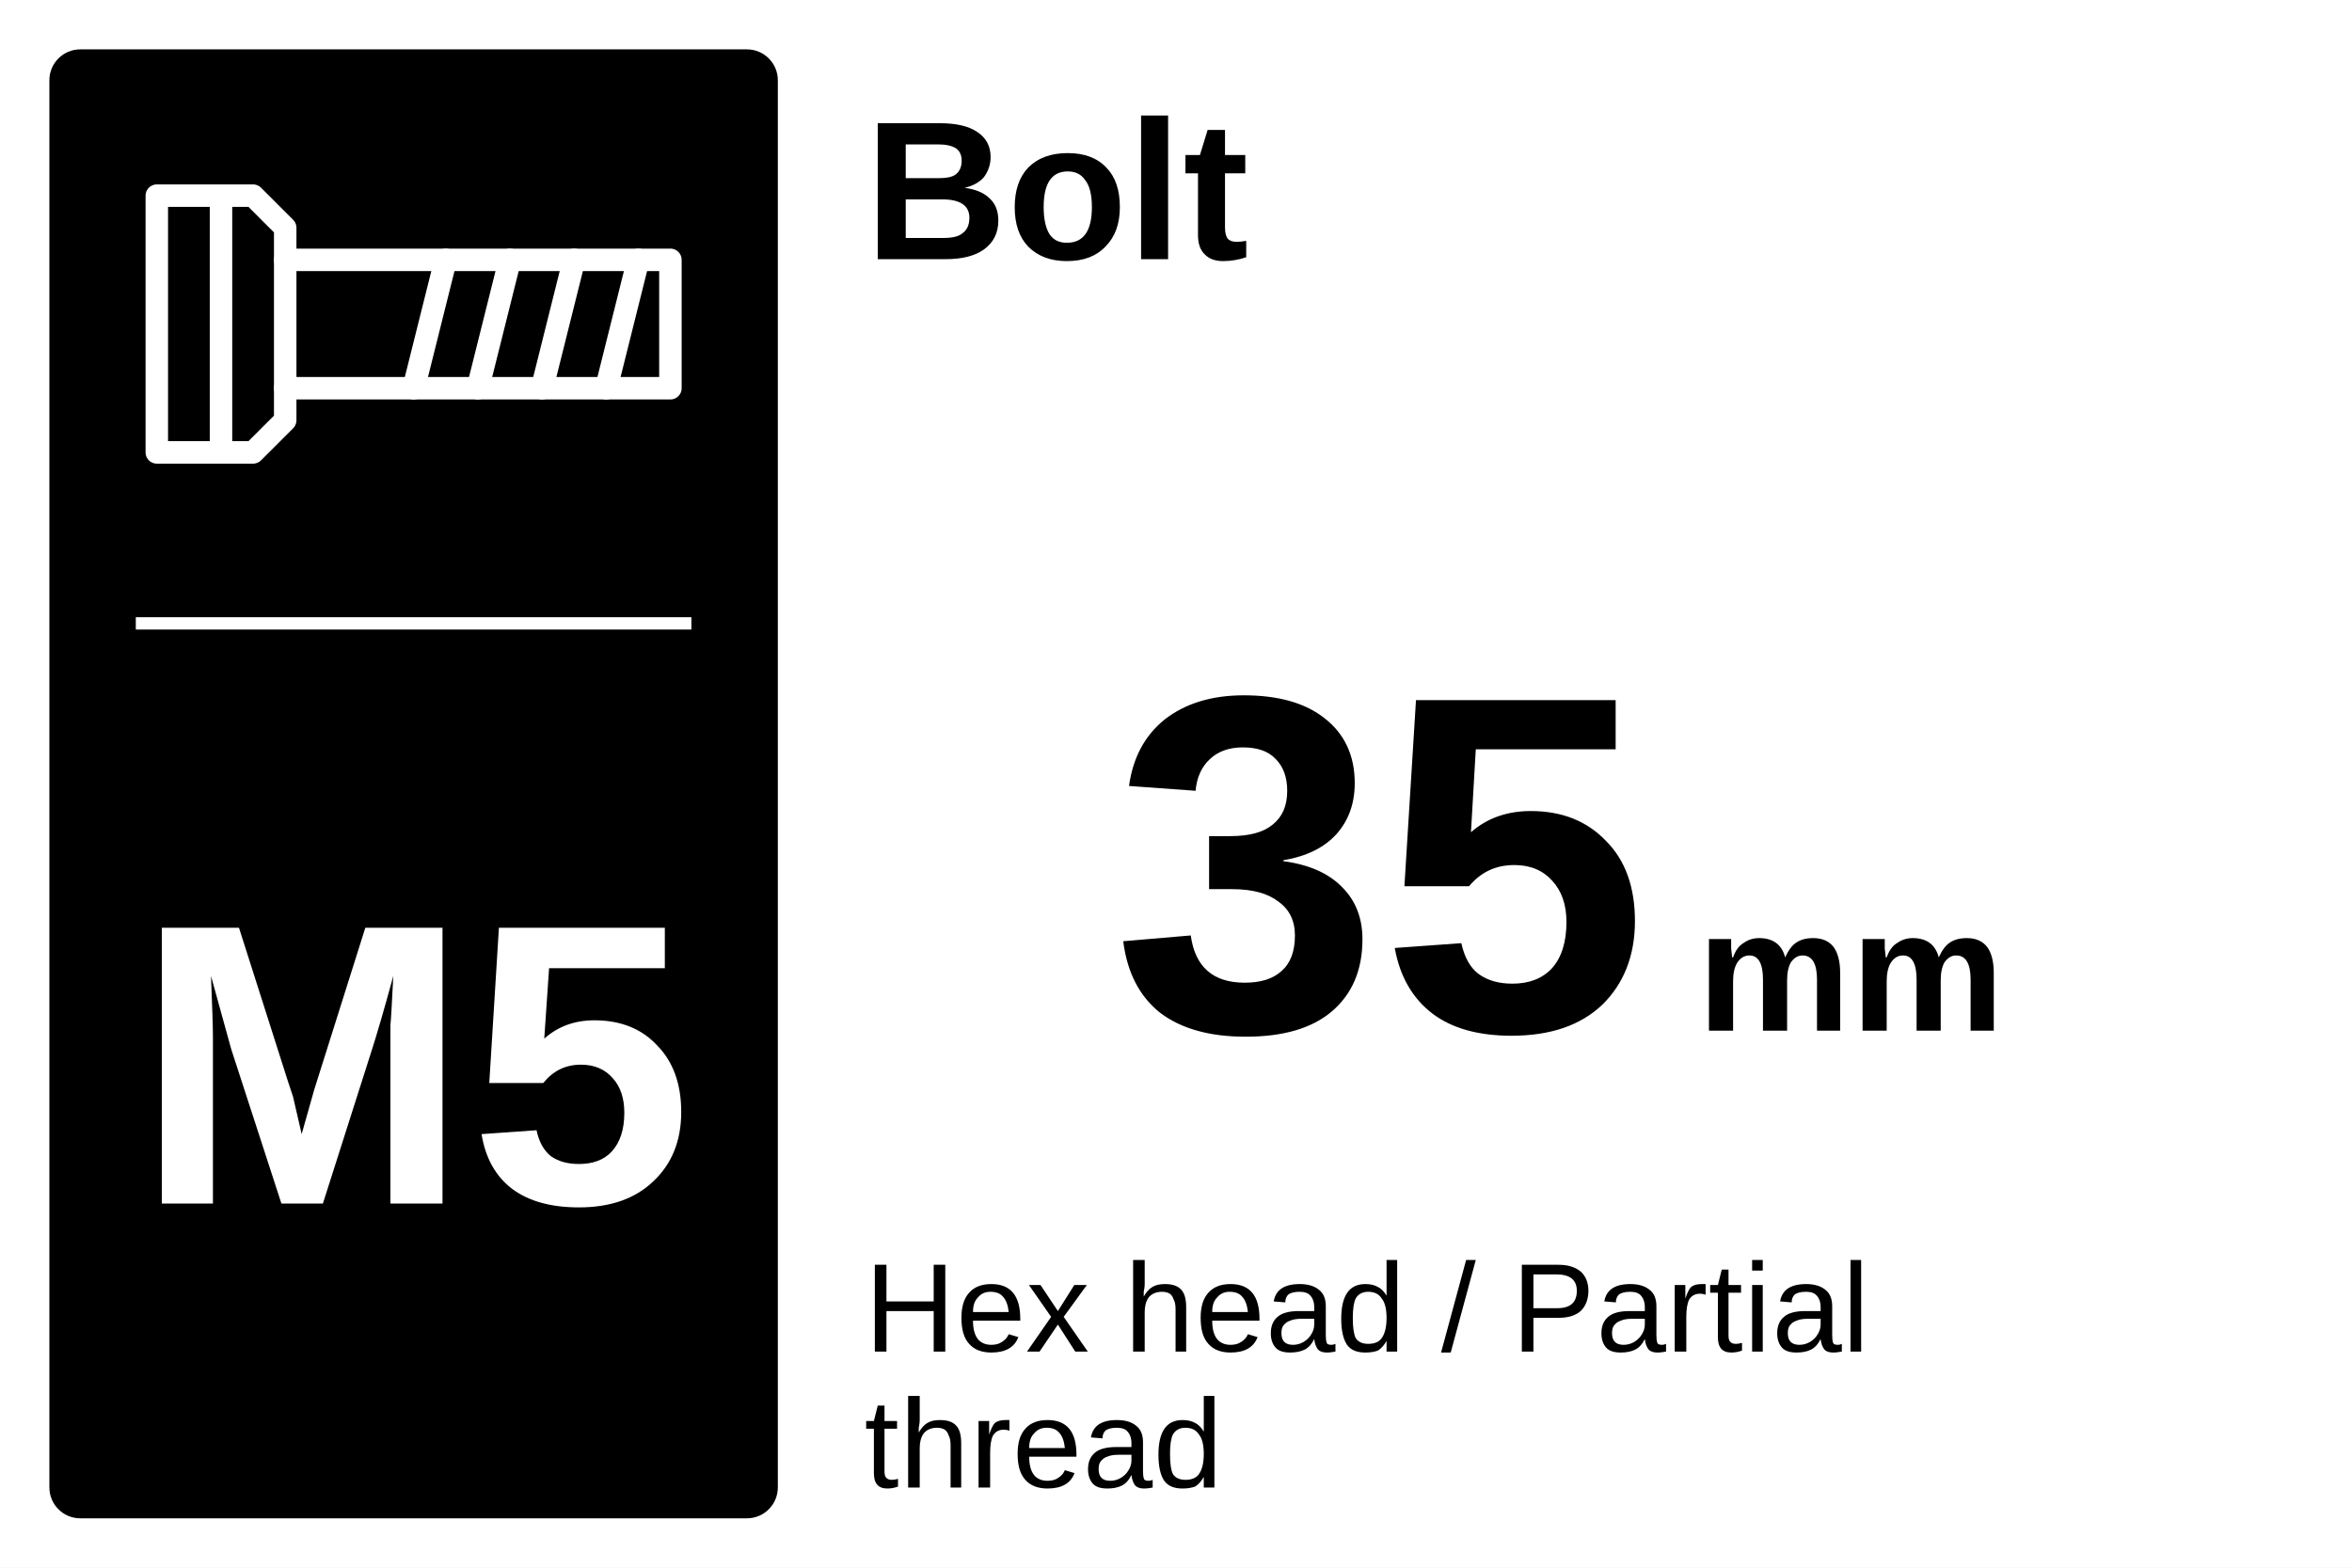
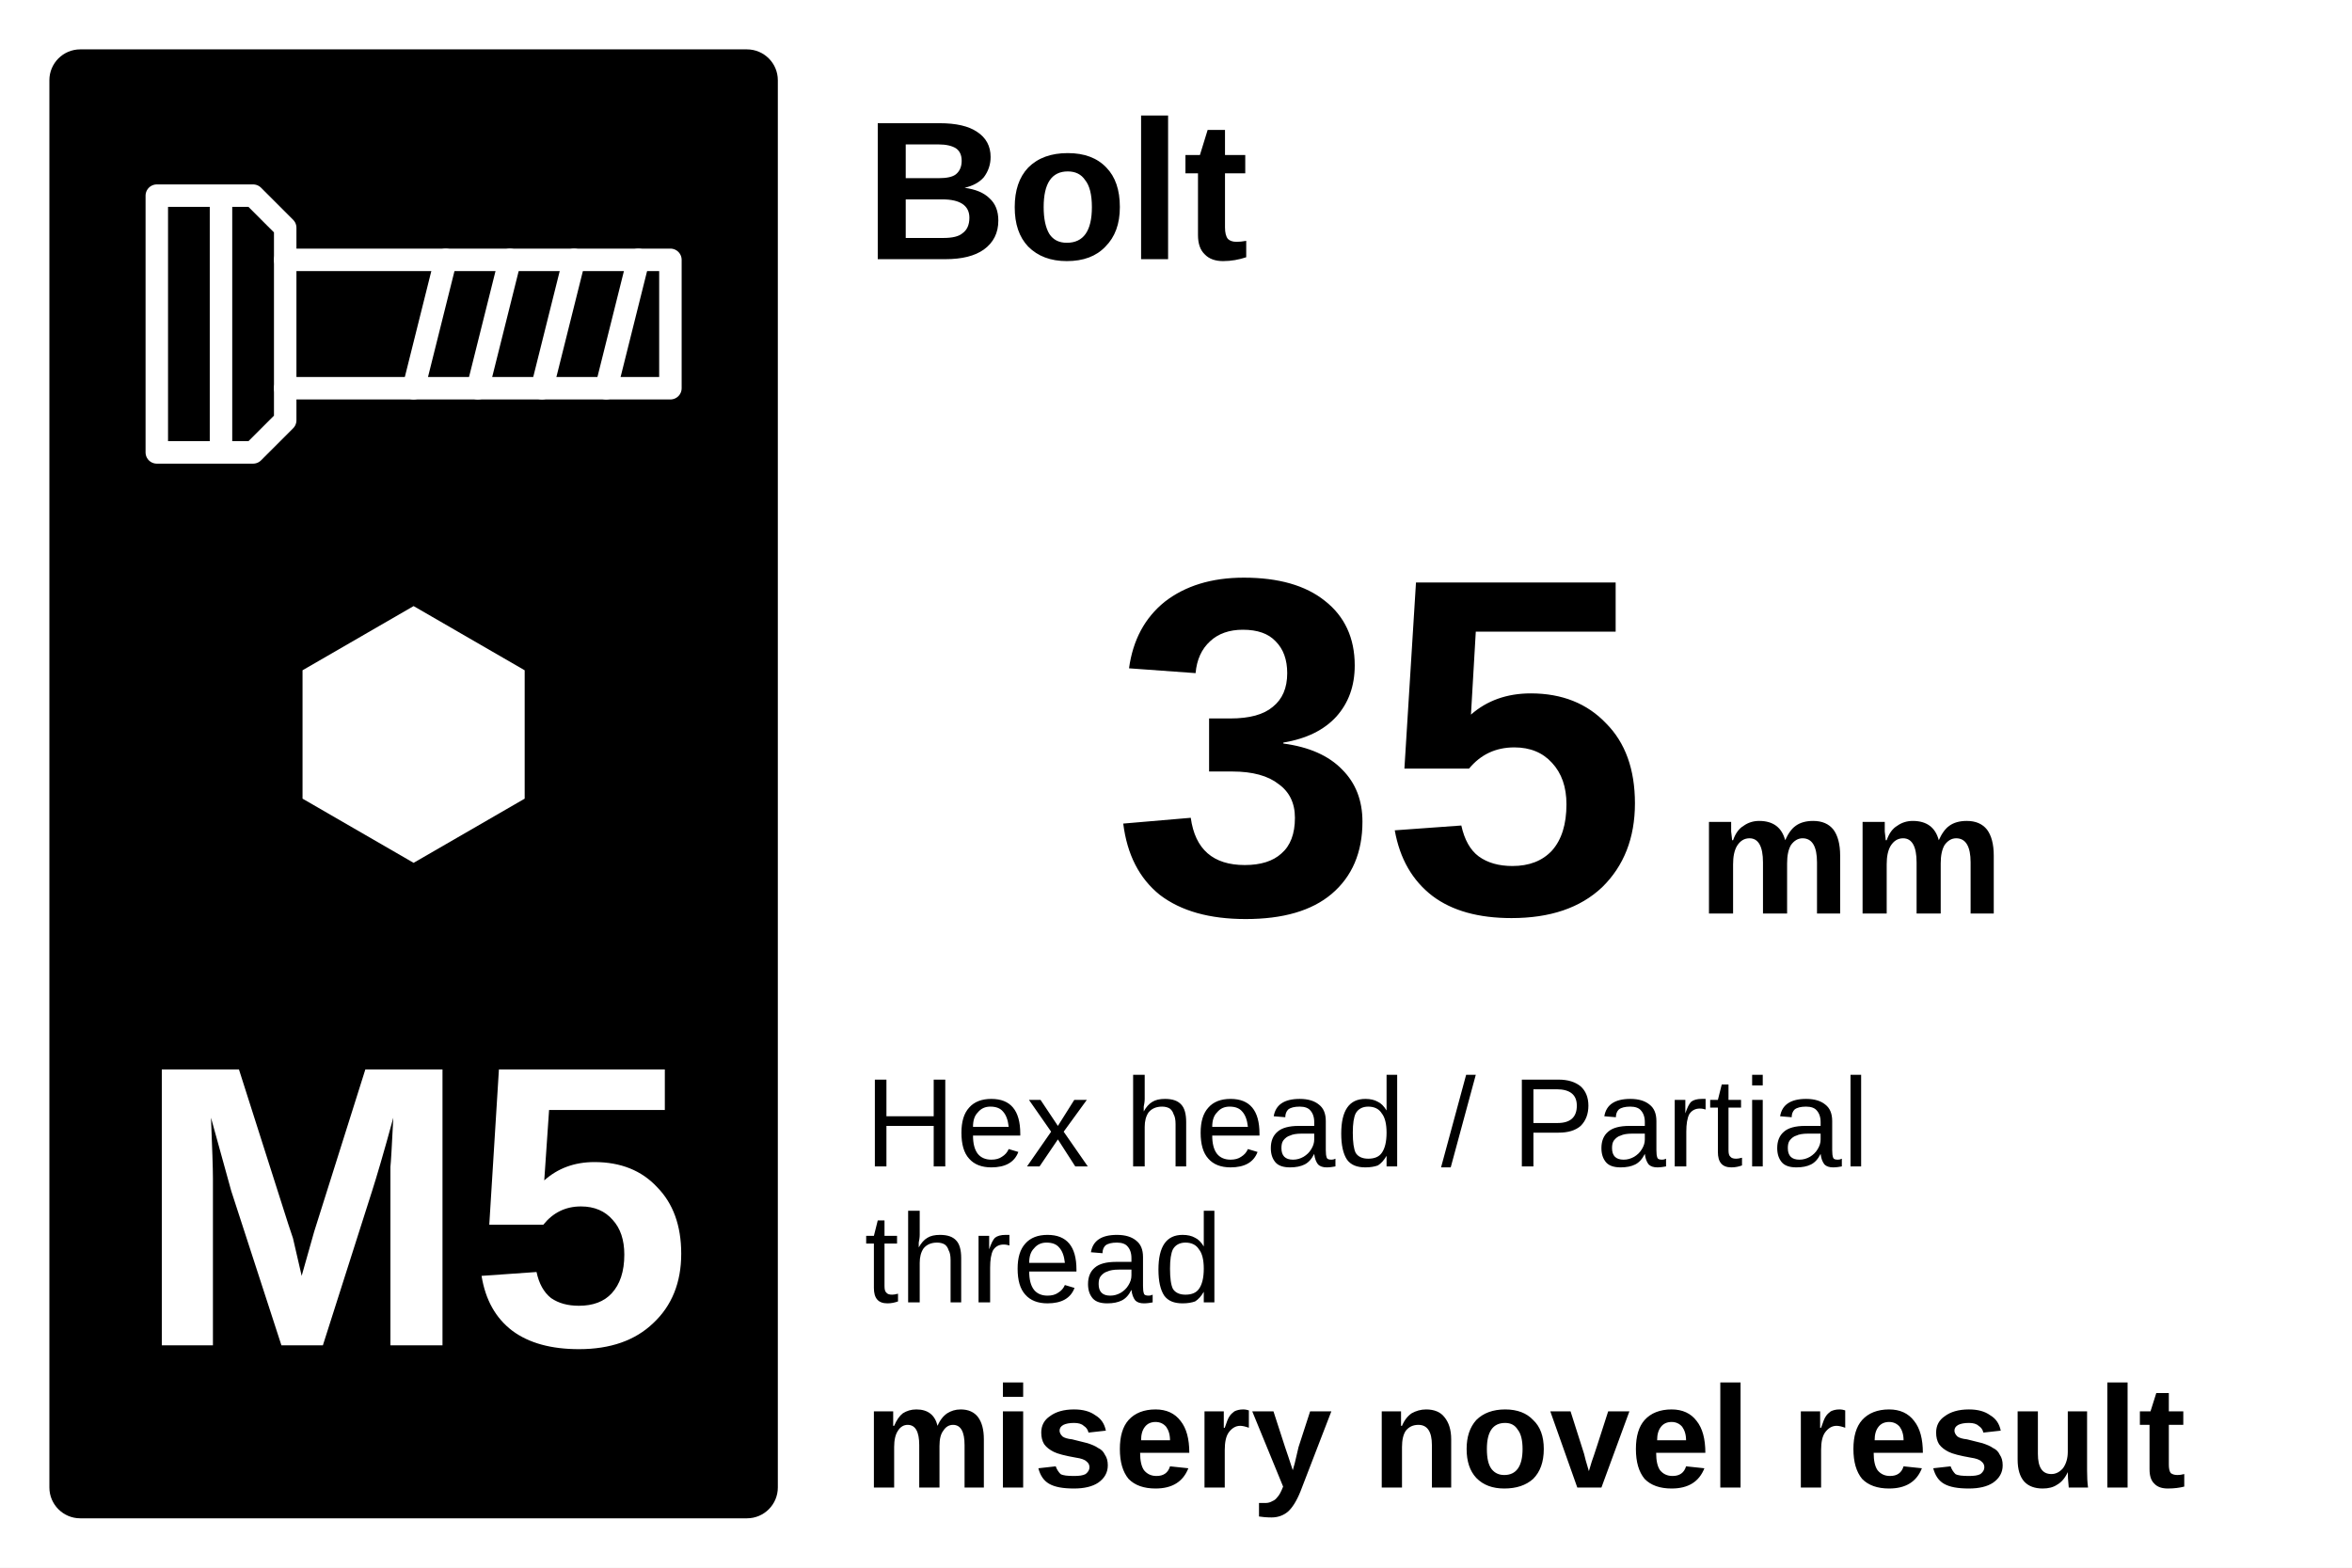
<svg xmlns="http://www.w3.org/2000/svg" width="38.1mm" height="25.4mm" viewBox="0 0 38.1 25.4" role="img" aria-labelledby="title">
  <rect width="38.1" height="25.4" fill="#ffffff" />
  <g font-family="Arial, Liberation Sans, sans-serif" fill="#000000">
    <rect x="0.8" y="0.8" width="11.8" height="23.8" rx="0.5" fill="#000000" />
    <svg id="hardware-diagram" x="1.5" y="1.6" width="10.4" height="7.3" viewBox="0 0 20 14">
      <g fill="none" stroke="#ffffff" stroke-width="0.7" stroke-linejoin="round" stroke-linecap="round">
        <path d="M2 3H5L6 4V10L5 11H2Z M4 3V11" />
        <path d="M6 5H18V9H6" />
        <path d="M11 5L10 9 M13 5L12 9 M15 5L14 9 M17 5L16 9" />
      </g>
    </svg>
-     <path d="M2.2 10.1H11.2" stroke="#ffffff" stroke-width="0.2" />
-     <text id="thread" x="6.7" y="19.5" fill="#ffffff" text-anchor="middle" font-size="6.5" font-weight="700">M5</text>
-     <text id="length" x="18.022" y="16.7" font-size="7.8" font-weight="700">35<tspan dx="0.8" font-size="2.8">mm</tspan>
+     <svg id="drive-symbol" x="4.1" y="9.3" width="5.2" height="5.2" viewBox="0 0 10 10">
+       <path d="M5 1L8.46 3V7L5 9L1.54 7V3Z" fill="#ffffff" />
+     </svg>
+     <text id="thread" x="6.7" y="21.8" fill="#ffffff" text-anchor="middle" font-size="6.5" font-weight="700">M5</text>
+     <text id="length" x="18.022" y="14.8" font-size="7.8" font-weight="700">35<tspan dx="0.8" font-size="2.8">mm</tspan>
    </text>
    <text id="name-1" x="14" y="4.2" font-size="3.2" font-weight="700">Bolt</text>
-     <text id="detail-1" x="14" y="21.9" font-size="2.05">Hex head / Partial</text>
-     <text id="detail-2" x="14" y="24.1" font-size="2.05">thread</text>
+     <text id="detail-1" x="14" y="18.9" font-size="2.05">Hex head / Partial</text>
+     <text id="detail-2" x="14" y="21.1" font-size="2.05">thread</text>
+     <text id="bip39" x="14" y="24.1" font-size="2.35" font-weight="700">misery novel result</text>
  </g>
</svg>
